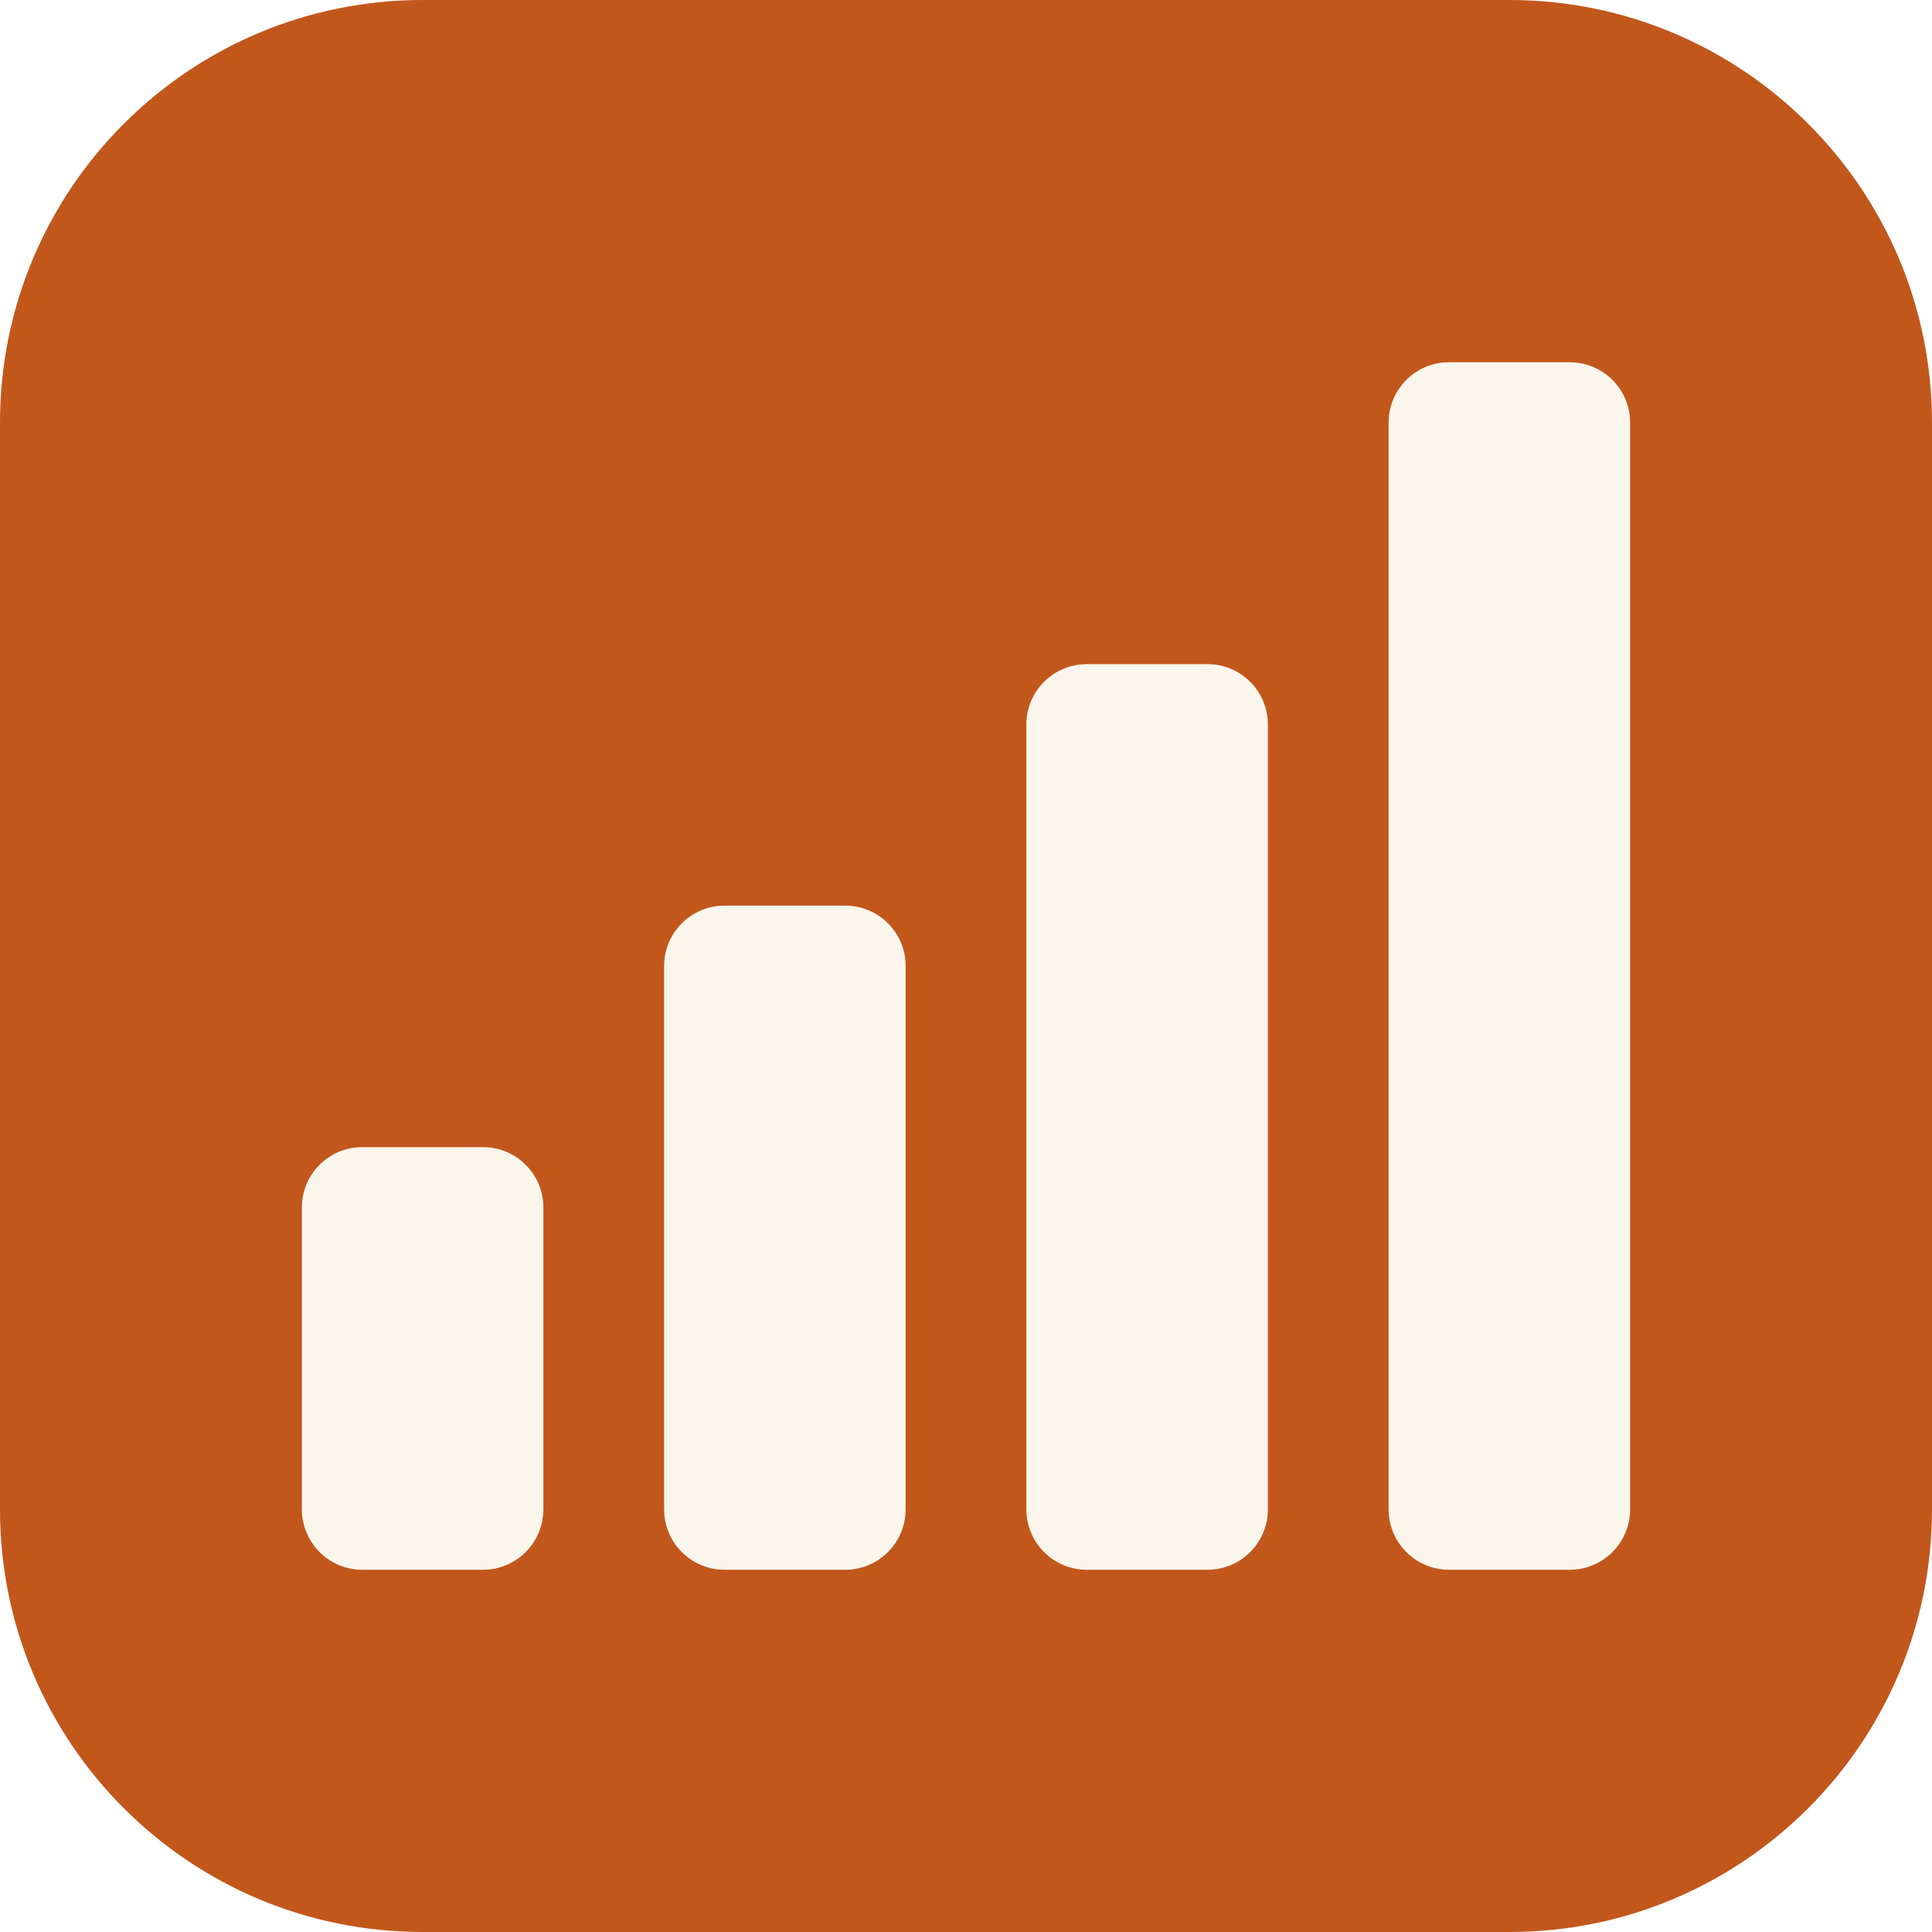
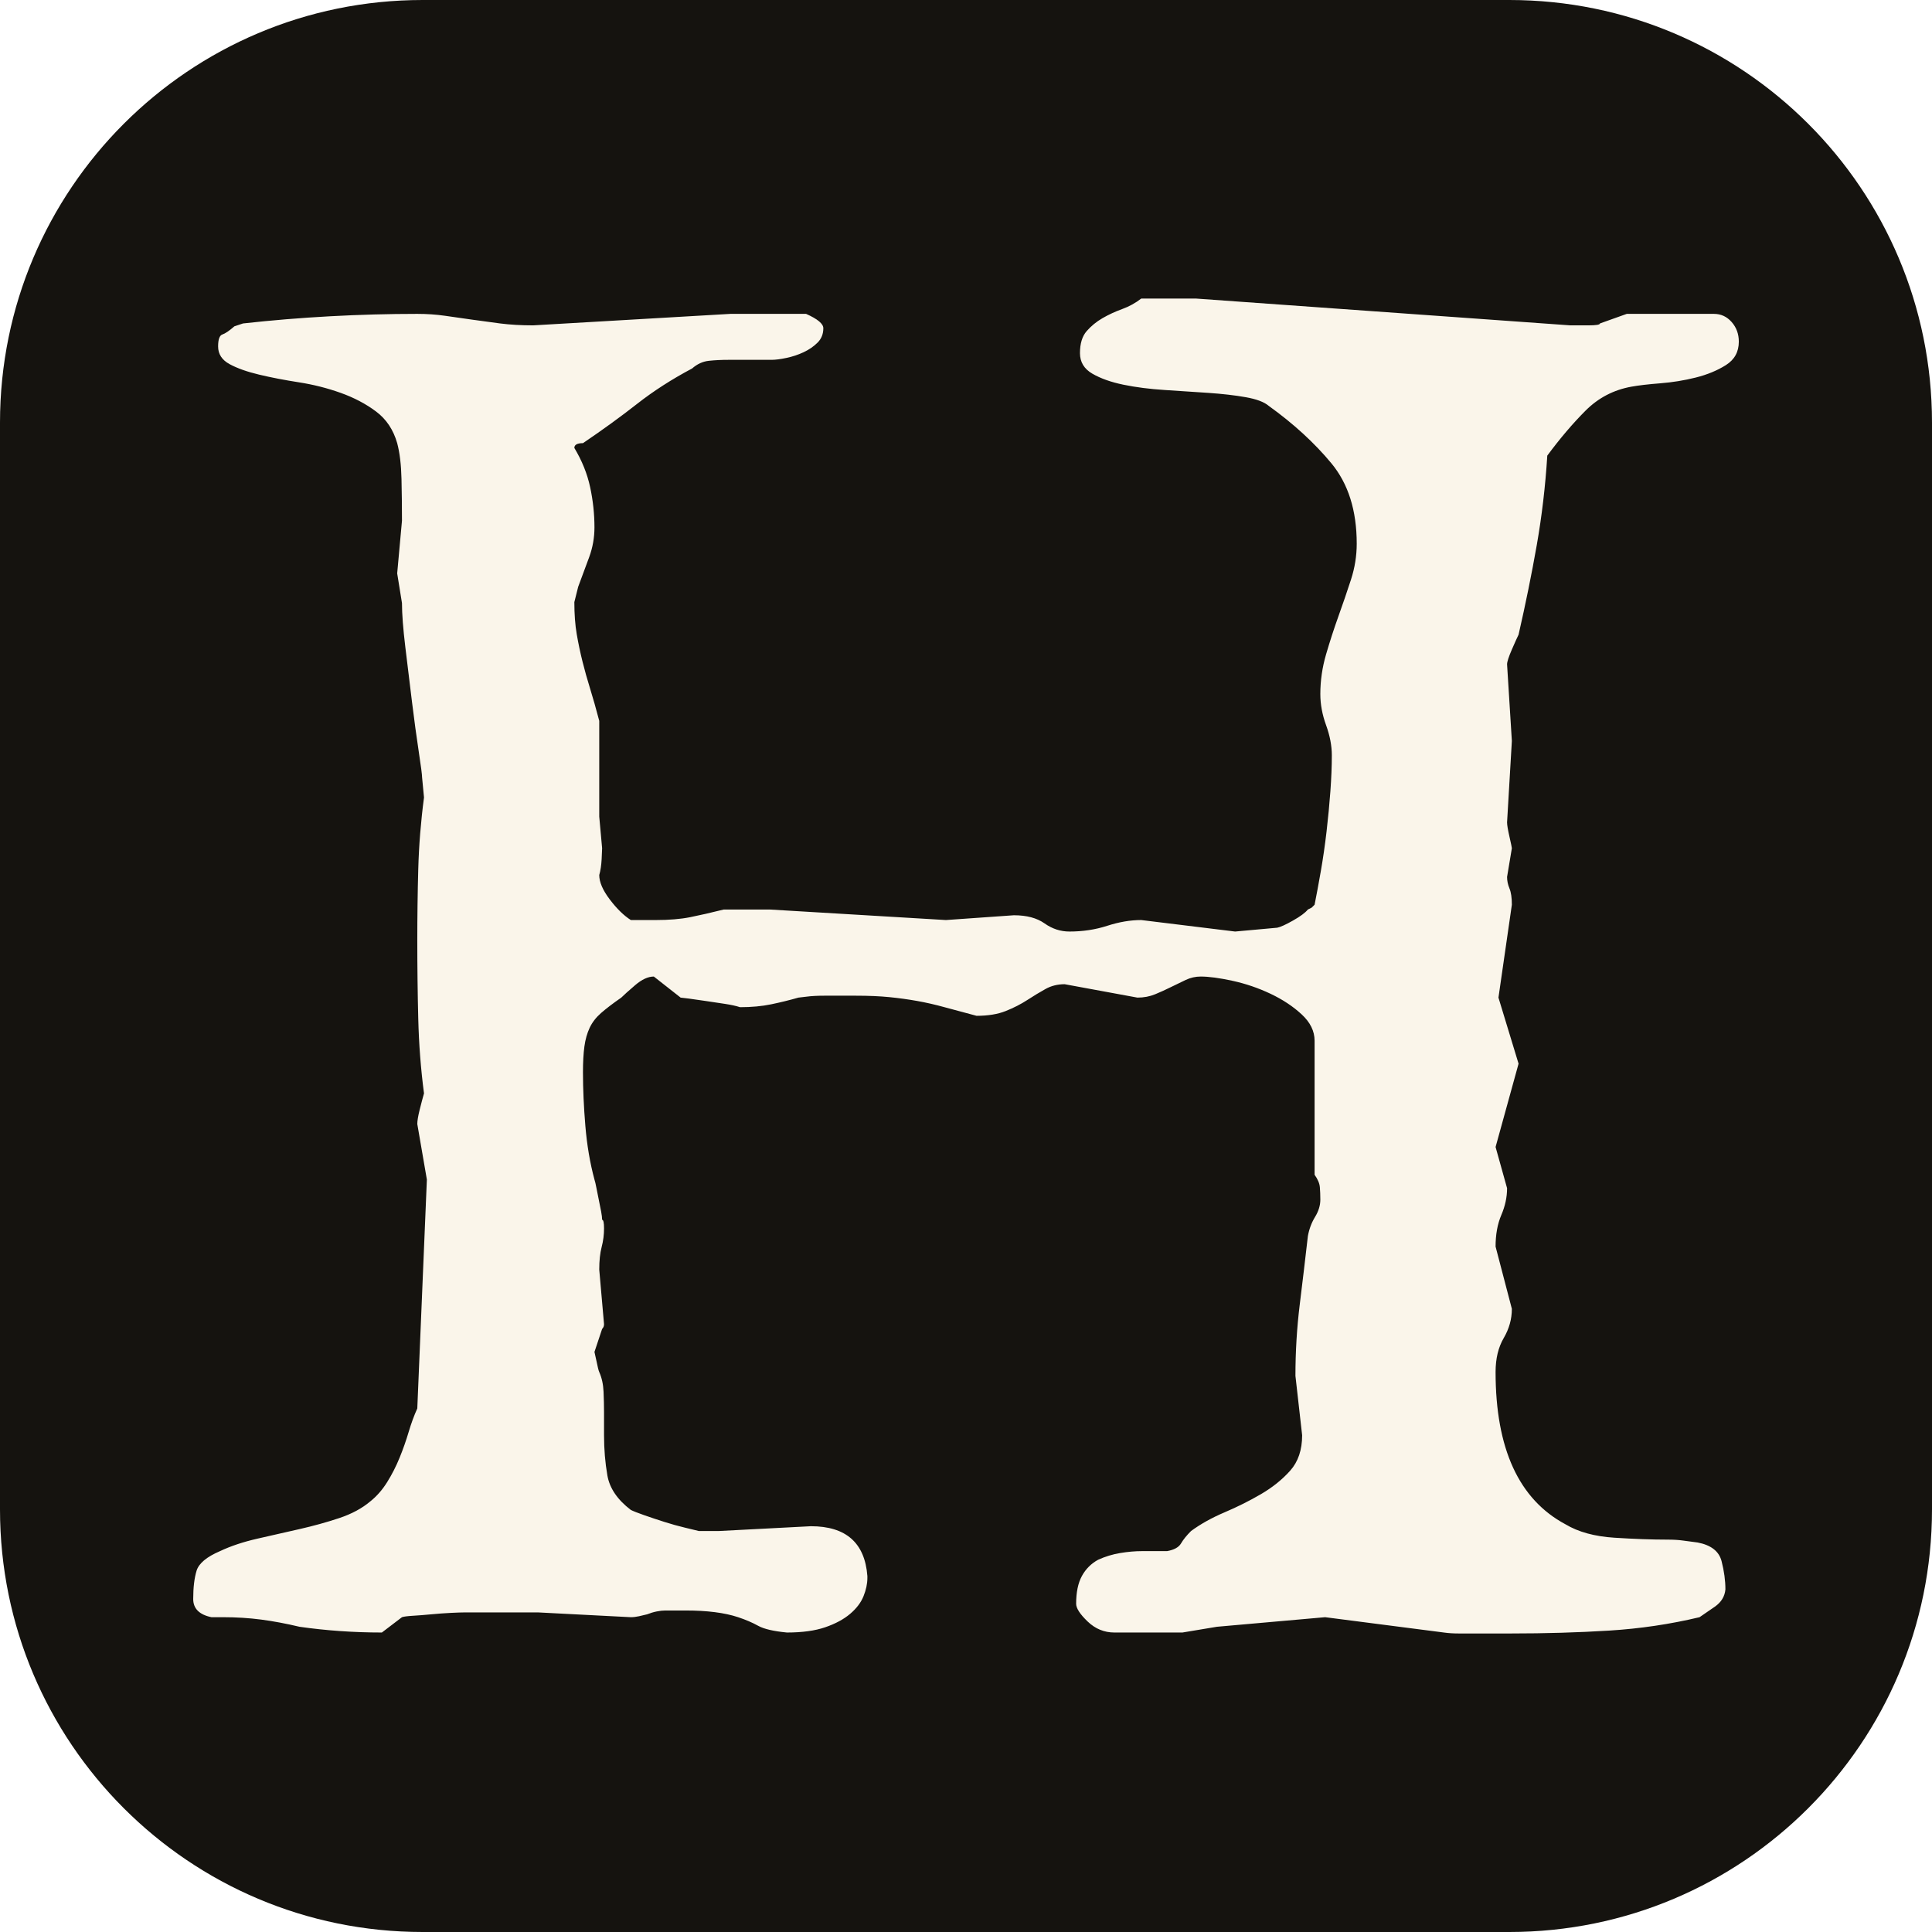
- <svg xmlns="http://www.w3.org/2000/svg" viewBox="0 0 32 32">
-   <rect width="32" height="32" rx="7" fill="#c2571c" />
-   <g fill="#fbf6ec">
-     <rect x="5" y="19" width="4" height="7" rx="1" />
-     <rect x="11" y="15" width="4" height="11" rx="1" />
-     <rect x="17" y="11" width="4" height="15" rx="1" />
-     <rect x="23" y="6" width="4" height="20" rx="1" />
-   </g>
+ <svg xmlns="http://www.w3.org/2000/svg" viewBox="0 0 512 512">
+   <rect width="512" height="512" rx="112" fill="#15130f" />
+   <path transform="matrix(0.25378 0 0 -0.25378 32.17 430.35)" d="M106 7H94Q75 11 75 26Q75 44 78.5 55.5Q82 67 103 76Q120 84 142.0 89.0Q164 94 186.0 99.0Q208 104 227.5 110.5Q247 117 260 128Q270 136 277.5 148.0Q285 160 290.5 173.5Q296 187 300.0 200.5Q304 214 309 225L319 464L309 522Q309 527 311.5 537.0Q314 547 316 554Q311 592 310.0 632.0Q309 672 309 714Q309 751 310.0 788.0Q311 825 316 863L314 884Q314 888 310.5 911.0Q307 934 303.5 962.5Q300 991 296.5 1020.0Q293 1049 293 1066L288 1097L293 1152Q293 1173 292.5 1195.5Q292 1218 288 1233Q282 1254 266.0 1266.0Q250 1278 229.0 1285.5Q208 1293 185.5 1296.5Q163 1300 144.0 1304.5Q125 1309 113.0 1315.5Q101 1322 101 1334Q101 1345 105.5 1346.5Q110 1348 118 1355L127 1358Q172 1363 218.0 1365.5Q264 1368 309 1368Q324 1368 338.0 1366.0Q352 1364 366.0 1362.0Q380 1360 395.5 1358.0Q411 1356 430 1356L636 1368H715Q733 1360 733 1353Q733 1344 727.0 1338.0Q721 1332 712.5 1328.0Q704 1324 694.5 1322.0Q685 1320 679 1320H634Q623 1320 613.5 1319.0Q604 1318 596 1311Q564 1294 538.5 1274.0Q513 1254 482 1233Q473 1233 473 1228Q485 1208 489.5 1187.0Q494 1166 494 1145Q494 1129 488.5 1114.0Q483 1099 477 1083L473 1067Q473 1048 475.5 1033.5Q478 1019 481.5 1005.0Q485 991 489.5 976.5Q494 962 499 943V843L502 810Q502 808 501.5 798.5Q501 789 499 782Q499 771 510.0 756.5Q521 742 532 735H558Q579 735 594.0 738.0Q609 741 629 746H677L861 735L932 740Q952 740 964.0 731.5Q976 723 990 723Q1011 723 1029.5 729.0Q1048 735 1065 735L1163 723L1207 727Q1212 728 1223.5 734.5Q1235 741 1239 746Q1239 746 1243 748L1246 751Q1249 766 1252.5 786.0Q1256 806 1258.5 827.5Q1261 849 1262.5 869.5Q1264 890 1264 907Q1264 922 1258.0 938.5Q1252 955 1252 971Q1252 992 1258.0 1012.5Q1264 1033 1271.0 1052.5Q1278 1072 1284.0 1090.5Q1290 1109 1290 1128Q1290 1180 1263.5 1212.0Q1237 1244 1198 1272Q1191 1278 1174.0 1281.0Q1157 1284 1135.0 1285.5Q1113 1287 1089.5 1288.5Q1066 1290 1046.5 1294.0Q1027 1298 1014.0 1305.5Q1001 1313 1001 1327Q1001 1342 1008.0 1350.0Q1015 1358 1024.5 1363.5Q1034 1369 1045.0 1373.0Q1056 1377 1065 1384H1122L1513 1356H1532Q1544 1356 1544 1358L1572 1368H1663Q1674 1368 1681.5 1359.5Q1689 1351 1689 1339Q1689 1323 1675.5 1314.5Q1662 1306 1644.0 1301.5Q1626 1297 1607.0 1295.5Q1588 1294 1577 1292Q1549 1287 1529.0 1267.0Q1509 1247 1489 1220Q1486 1172 1478.0 1126.5Q1470 1081 1459 1033Q1457 1029 1452.0 1017.5Q1447 1006 1447 1002L1452 922L1447 837Q1447 833 1449.5 822.0Q1452 811 1452 810L1447 780Q1447 774 1449.5 768.0Q1452 762 1452 751L1438 654L1459 585L1435 498L1447 455Q1447 441 1441.0 427.0Q1435 413 1435 394L1452 329Q1452 313 1443.5 298.5Q1435 284 1435 263Q1435 143 1508 104Q1528 92 1559.0 90.0Q1590 88 1615 88Q1624 88 1631.0 87.0Q1638 86 1646 85Q1667 81 1671.0 65.5Q1675 50 1675 36Q1674 25 1664.0 18.0Q1654 11 1648 7Q1602 -4 1553.5 -7.0Q1505 -10 1451 -10H1414Q1405 -10 1396.5 -10.0Q1388 -10 1381 -9L1257 7L1144 -3L1108 -9H1037Q1021 -9 1009.0 2.5Q997 14 997 21Q997 39 1003.0 50.0Q1009 61 1020 67Q1031 72 1043.0 74.0Q1055 76 1066 76H1092Q1103 78 1106.5 84.0Q1110 90 1117 97Q1132 108 1152.0 116.5Q1172 125 1190.0 135.5Q1208 146 1220.5 160.0Q1233 174 1233 197L1226 259Q1226 297 1230.5 333.5Q1235 370 1239 405Q1241 416 1246.5 425.0Q1252 434 1252 443Q1252 450 1251.5 456.0Q1251 462 1246 469V609Q1246 624 1232.5 636.5Q1219 649 1200.0 658.0Q1181 667 1160.5 671.5Q1140 676 1127 676Q1119 676 1111.5 672.5Q1104 669 1096.0 665.0Q1088 661 1079.5 657.5Q1071 654 1061 654L985 668Q974 668 965.0 663.0Q956 658 946.0 651.5Q936 645 923.5 640.0Q911 635 893 635Q874 640 859.5 644.0Q845 648 831.0 650.5Q817 653 802.0 654.5Q787 656 767 656H734Q723 656 715.5 655.0Q708 654 707 654Q693 650 678.5 647.0Q664 644 646 644Q640 646 630.0 647.5Q620 649 610.0 650.5Q600 652 592.5 653.0Q585 654 584 654L556 676Q547 676 536.5 667.0Q526 658 522 654Q509 645 501.0 638.0Q493 631 489.0 622.5Q485 614 483.5 603.0Q482 592 482 576Q482 550 484.5 520.0Q487 490 494 464Q495 461 496.0 455.5Q497 450 498.5 443.0Q500 436 501.0 430.5Q502 425 502 422Q504 422 504 413Q504 403 501.5 393.5Q499 384 499 370L504 313Q504 310 502 308L494 284Q495 279 496 275Q498 265 499 263Q503 254 503.5 242.5Q504 231 504 221V197Q504 175 507.5 155.0Q511 135 532 119Q536 117 546.0 113.5Q556 110 567.0 106.5Q578 103 588.5 100.5Q599 98 603 97H624L720 102Q775 102 779 50V48Q779 39 775.0 29.0Q771 19 761.0 10.5Q751 2 735.0 -3.5Q719 -9 695 -9Q674 -7 665.0 -2.0Q656 3 644 7Q623 14 589 14H568Q564 14 559.0 13.0Q554 12 549 10Q545 9 540.5 8.0Q536 7 532 7L435 12H359Q354 12 344.0 11.5Q334 11 323.5 10.0Q313 9 304.5 8.5Q296 8 293 7L272 -9Q228 -9 186 -3Q165 2 146.0 4.5Q127 7 106 7Z" fill="#faf5ea" />
</svg>
